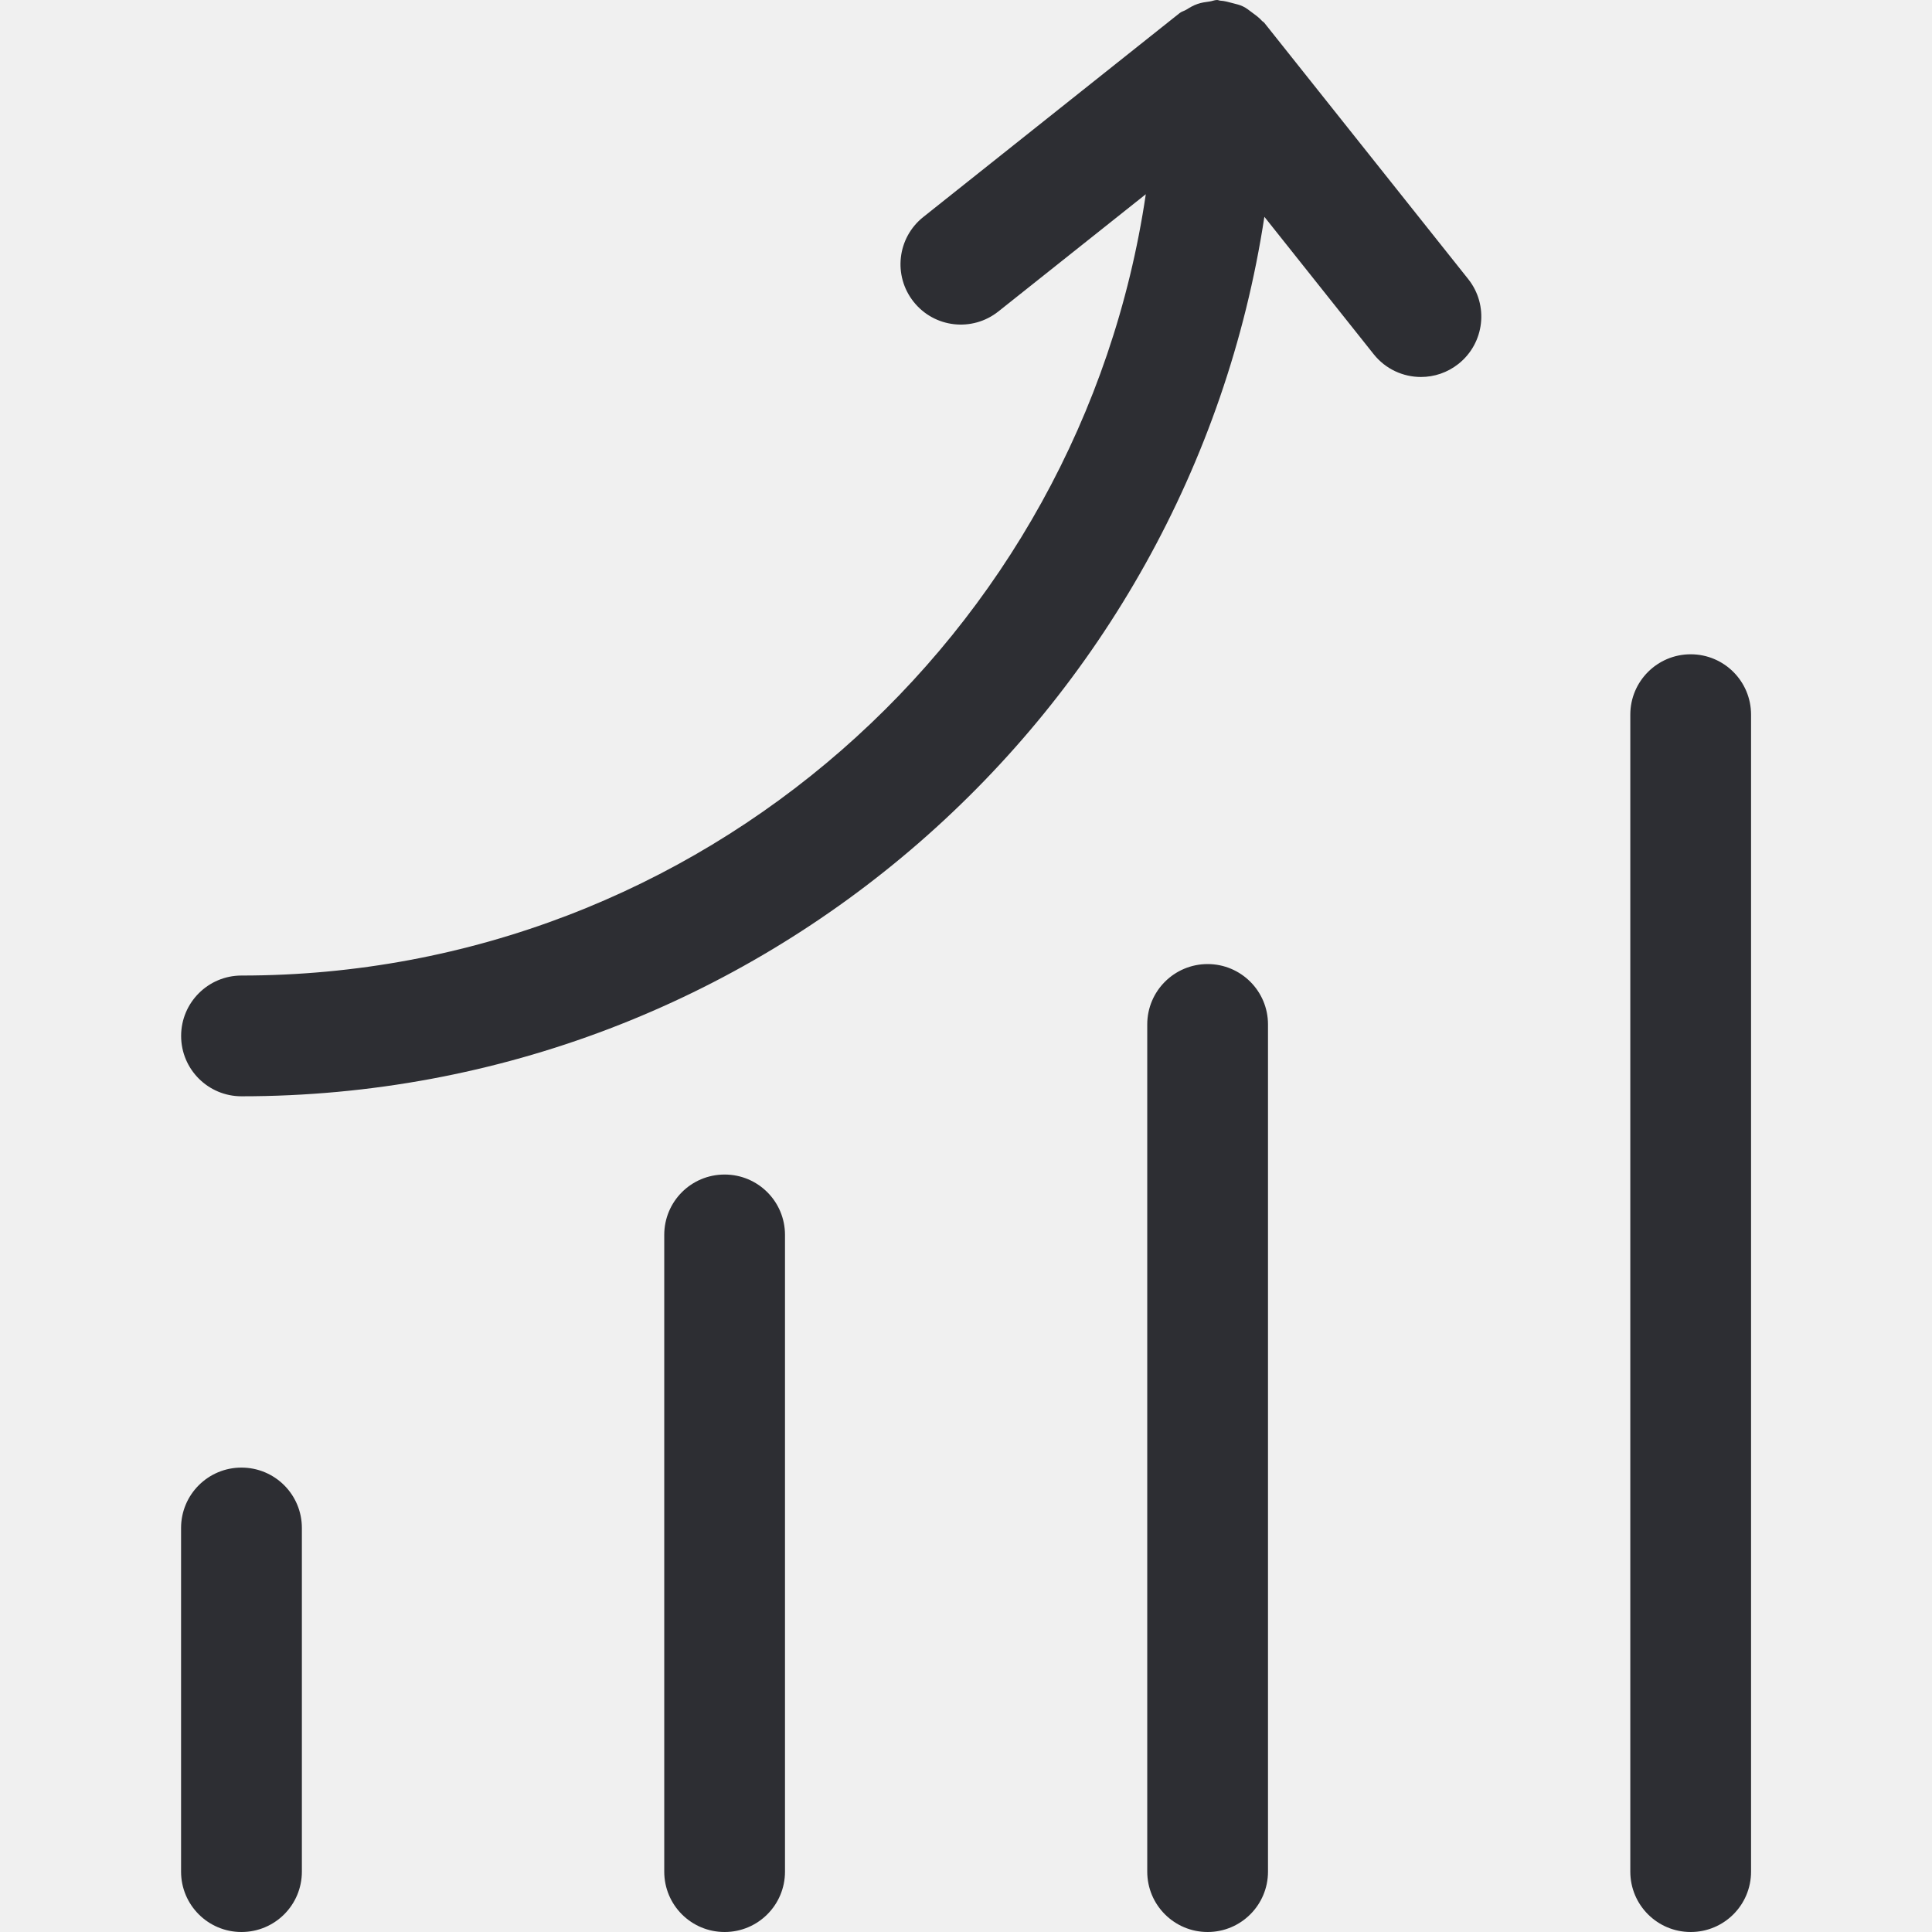
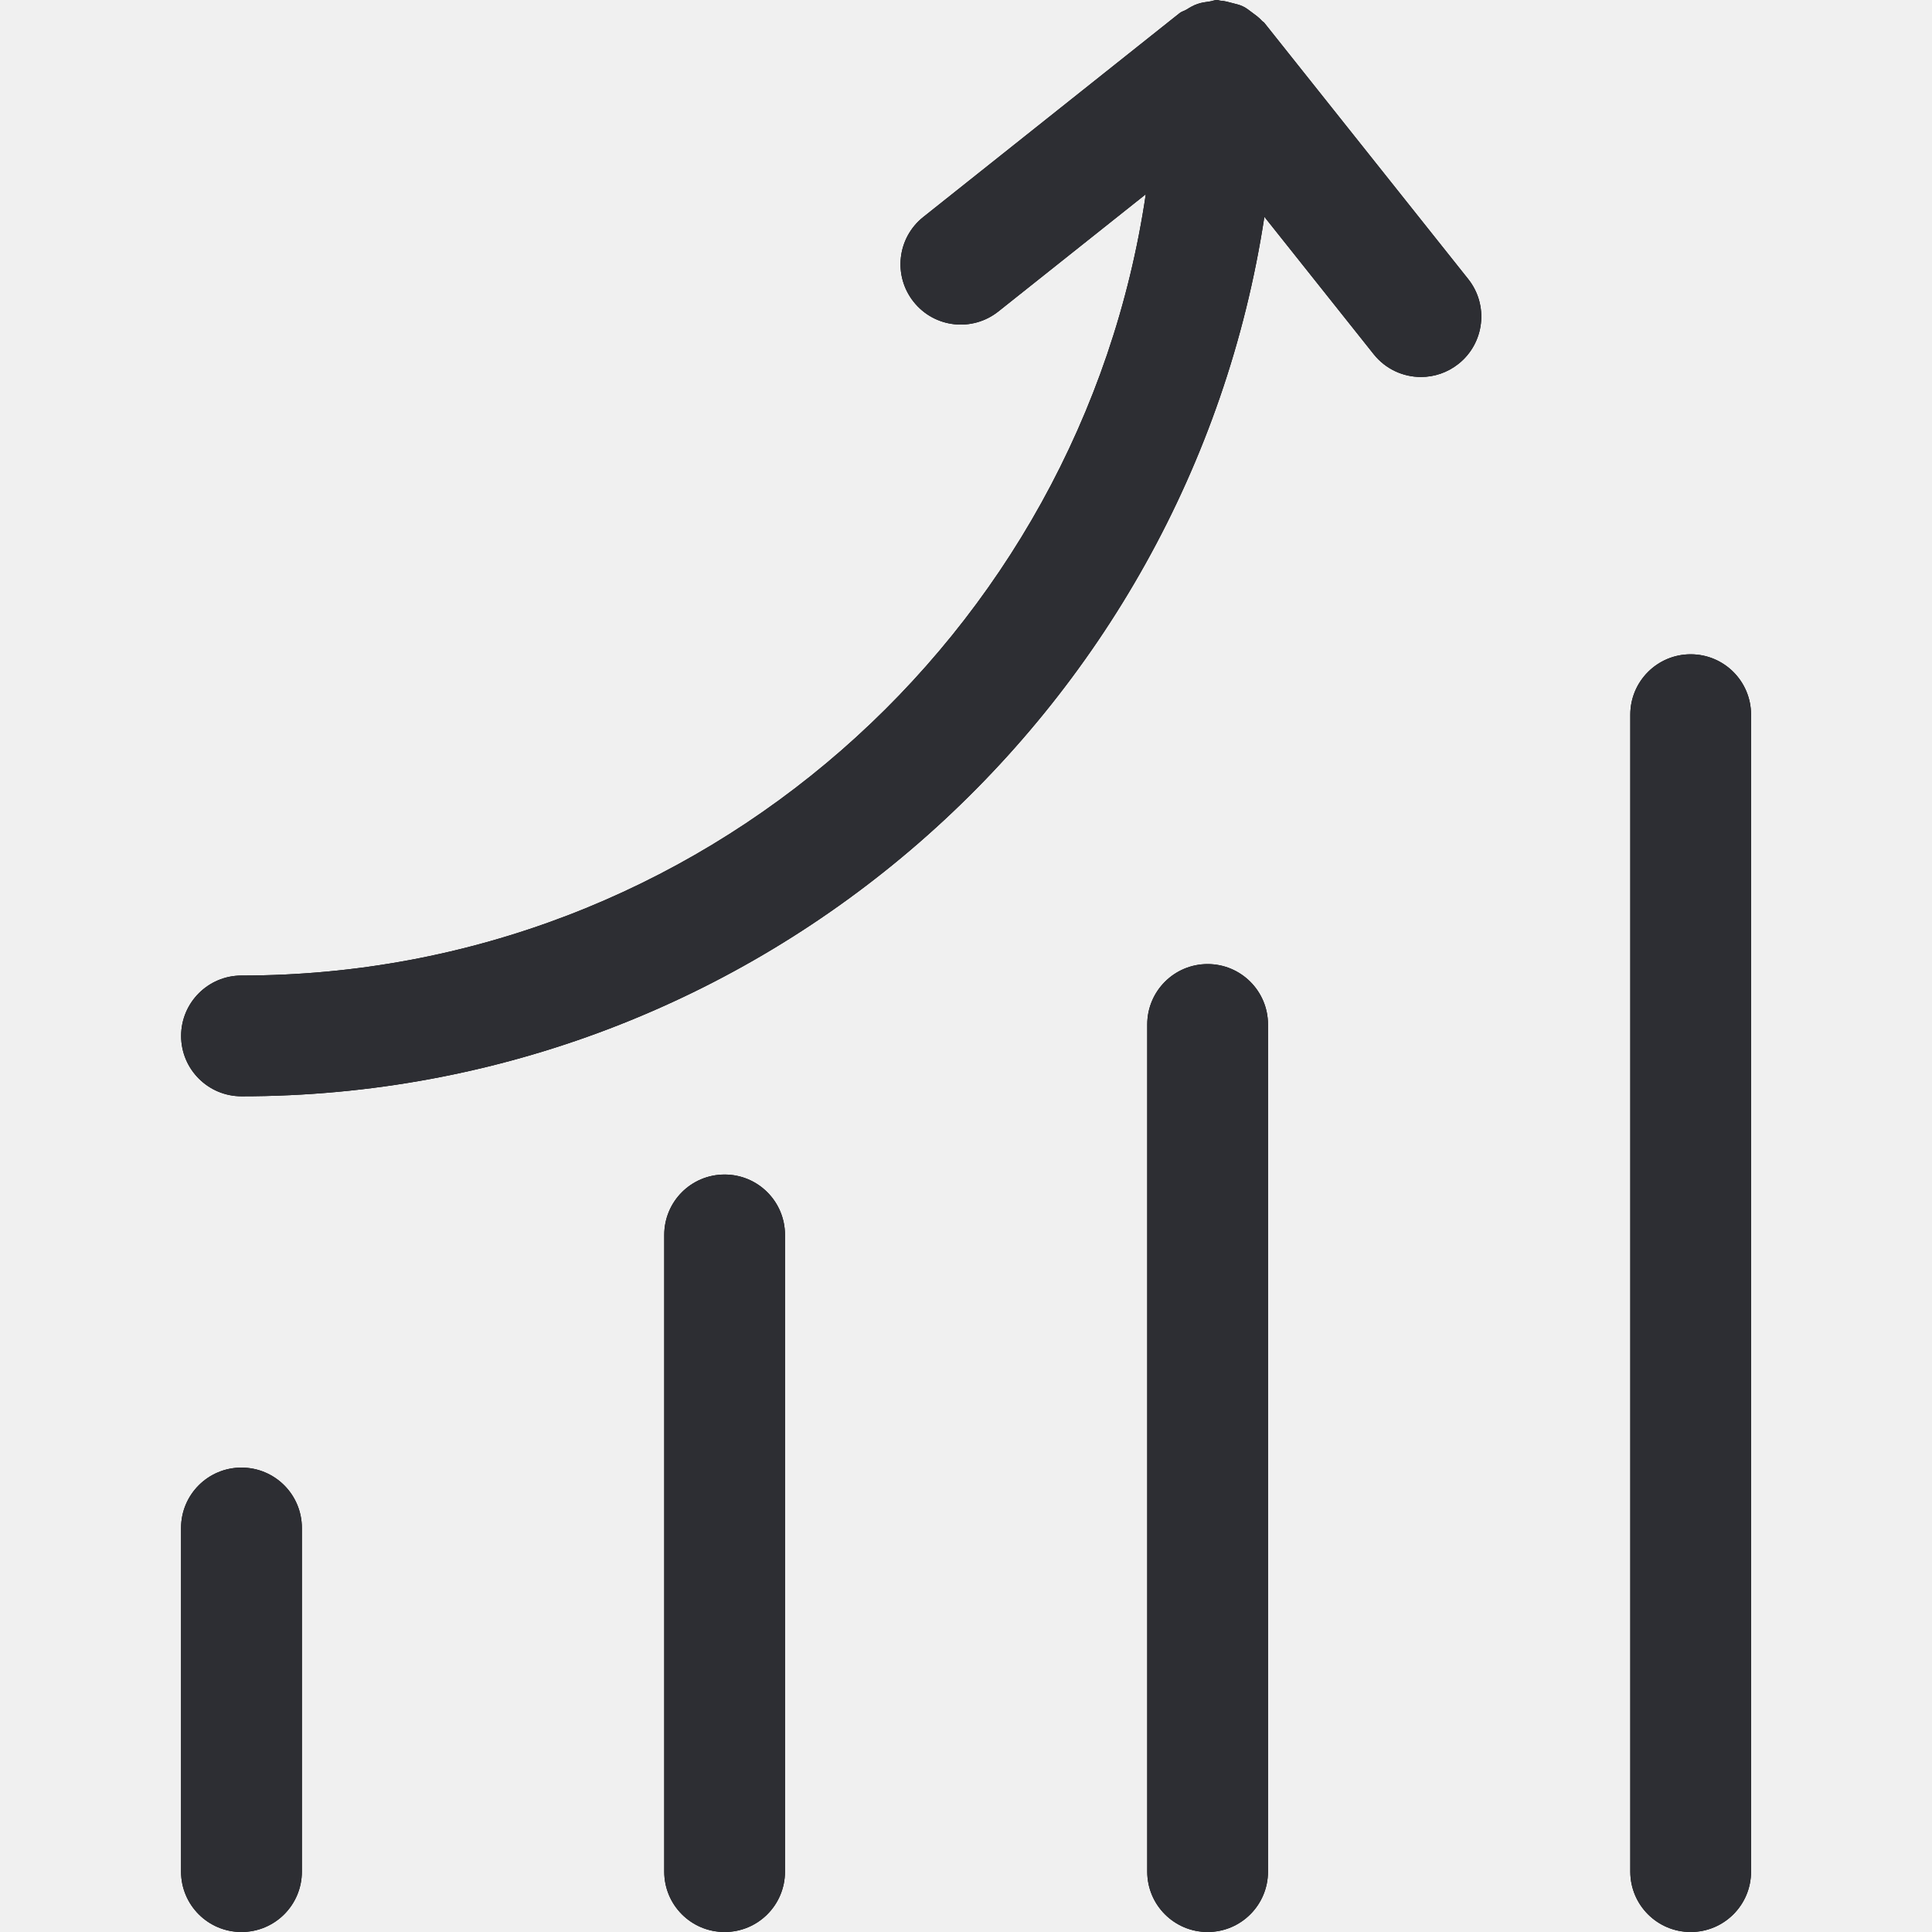
<svg xmlns="http://www.w3.org/2000/svg" xmlns:xlink="http://www.w3.org/1999/xlink" width="32px" height="32px" viewBox="0 0 32 32" version="1.1">
-   <defs>
-     <path d="M20.941,0.378 L24.318,4.622 C24.662,5.054 24.589,5.683 24.158,6.026 C23.973,6.173 23.754,6.244 23.535,6.244 C23.242,6.244 22.95,6.115 22.752,5.866 L20.942,3.591 C19.686,11.824 12.579,18.158 4,18.158 C3.448,18.158 3,17.711 3,17.158 C3,16.606 3.448,16.158 4,16.158 C11.603,16.158 17.899,10.525 18.978,3.217 L16.537,5.158 C16.105,5.502 15.476,5.432 15.132,4.998 C14.789,4.566 14.86,3.938 15.293,3.594 L19.537,0.218 C19.57,0.191 19.611,0.183 19.648,0.161 C19.708,0.124 19.765,0.089 19.834,0.066 C19.899,0.043 19.964,0.034 20.033,0.025 C20.076,0.02 20.114,-0 20.159,-0 C20.178,-0 20.194,0.01 20.213,0.011 C20.283,0.015 20.348,0.034 20.416,0.052 C20.476,0.068 20.535,0.08 20.589,0.107 C20.644,0.133 20.689,0.171 20.738,0.207 C20.795,0.249 20.852,0.289 20.9,0.343 C20.912,0.357 20.929,0.363 20.941,0.378 Z M3.999,24.308 C4.553,24.308 5,24.755 5,25.308 L5,31 C5,31.553 4.553,32 3.999,32 C3.447,32 2.999,31.553 2.999,31 L2.999,25.308 C2.999,24.755 3.447,24.308 3.999,24.308 Z M12.002,19.454 C12.555,19.454 13.002,19.901 13.002,20.454 L13.002,31 C13.002,31.553 12.555,32 12.002,32 C11.448,32 11.002,31.553 11.002,31 L11.002,20.454 C11.002,19.901 11.448,19.454 12.002,19.454 Z M20.002,15.968 C20.554,15.968 21.002,16.415 21.002,16.968 L21.002,31 C21.002,31.553 20.554,32 20.002,32 C19.45,32 19.002,31.553 19.002,31 L19.002,16.968 C19.002,16.415 19.45,15.968 20.002,15.968 Z M28.003,10.837 C28.556,10.837 29.003,11.284 29.003,11.837 L29.003,31 C29.003,31.553 28.556,32 28.003,32 C27.451,32 27.003,31.553 27.003,31 L27.003,11.837 C27.003,11.284 27.451,10.837 28.003,10.837 Z" id="path-1" />
-   </defs>
+   <path d="M20.941,0.378 L24.318,4.622 C24.662,5.054 24.589,5.683 24.158,6.026 C23.973,6.173 23.754,6.244 23.535,6.244 C23.242,6.244 22.95,6.115 22.752,5.866 L20.942,3.591 C19.686,11.824 12.579,18.158 4,18.158 C3.448,18.158 3,17.711 3,17.158 C3,16.606 3.448,16.158 4,16.158 C11.603,16.158 17.899,10.525 18.978,3.217 L16.537,5.158 C16.105,5.502 15.476,5.432 15.132,4.998 C14.789,4.566 14.86,3.938 15.293,3.594 L19.537,0.218 C19.57,0.191 19.611,0.183 19.648,0.161 C19.708,0.124 19.765,0.089 19.834,0.066 C19.899,0.043 19.964,0.034 20.033,0.025 C20.076,0.02 20.114,-0 20.159,-0 C20.178,-0 20.194,0.01 20.213,0.011 C20.283,0.015 20.348,0.034 20.416,0.052 C20.476,0.068 20.535,0.08 20.589,0.107 C20.644,0.133 20.689,0.171 20.738,0.207 C20.795,0.249 20.852,0.289 20.9,0.343 C20.912,0.357 20.929,0.363 20.941,0.378 Z M3.999,24.308 C4.553,24.308 5,24.755 5,25.308 L5,31 C5,31.553 4.553,32 3.999,32 C3.447,32 2.999,31.553 2.999,31 L2.999,25.308 C2.999,24.755 3.447,24.308 3.999,24.308 Z M12.002,19.454 C12.555,19.454 13.002,19.901 13.002,20.454 L13.002,31 C13.002,31.553 12.555,32 12.002,32 C11.448,32 11.002,31.553 11.002,31 L11.002,20.454 C11.002,19.901 11.448,19.454 12.002,19.454 Z M20.002,15.968 C20.554,15.968 21.002,16.415 21.002,16.968 L21.002,31 C21.002,31.553 20.554,32 20.002,32 C19.45,32 19.002,31.553 19.002,31 L19.002,16.968 C19.002,16.415 19.45,15.968 20.002,15.968 Z M28.003,10.837 C28.556,10.837 29.003,11.284 29.003,11.837 L29.003,31 C29.003,31.553 28.556,32 28.003,32 C27.451,32 27.003,31.553 27.003,31 L27.003,11.837 C27.003,11.284 27.451,10.837 28.003,10.837 Z" id="path-1" />
  <g id="brand-icons/community/brand-reporting" stroke="none" stroke-width="1" fill="none" fill-rule="evenodd">
    <mask id="mask-2" fill="white">
      <use xlink:href="#path-1" />
    </mask>
    <g id="Mask" />
    <g id="z_atom/Icon-color/brand-black" mask="url(#mask-2)" fill="#2D2E33">
      <rect id="Rectangle-15" x="0" y="0" width="32" height="32" />
    </g>
  </g>
</svg>
